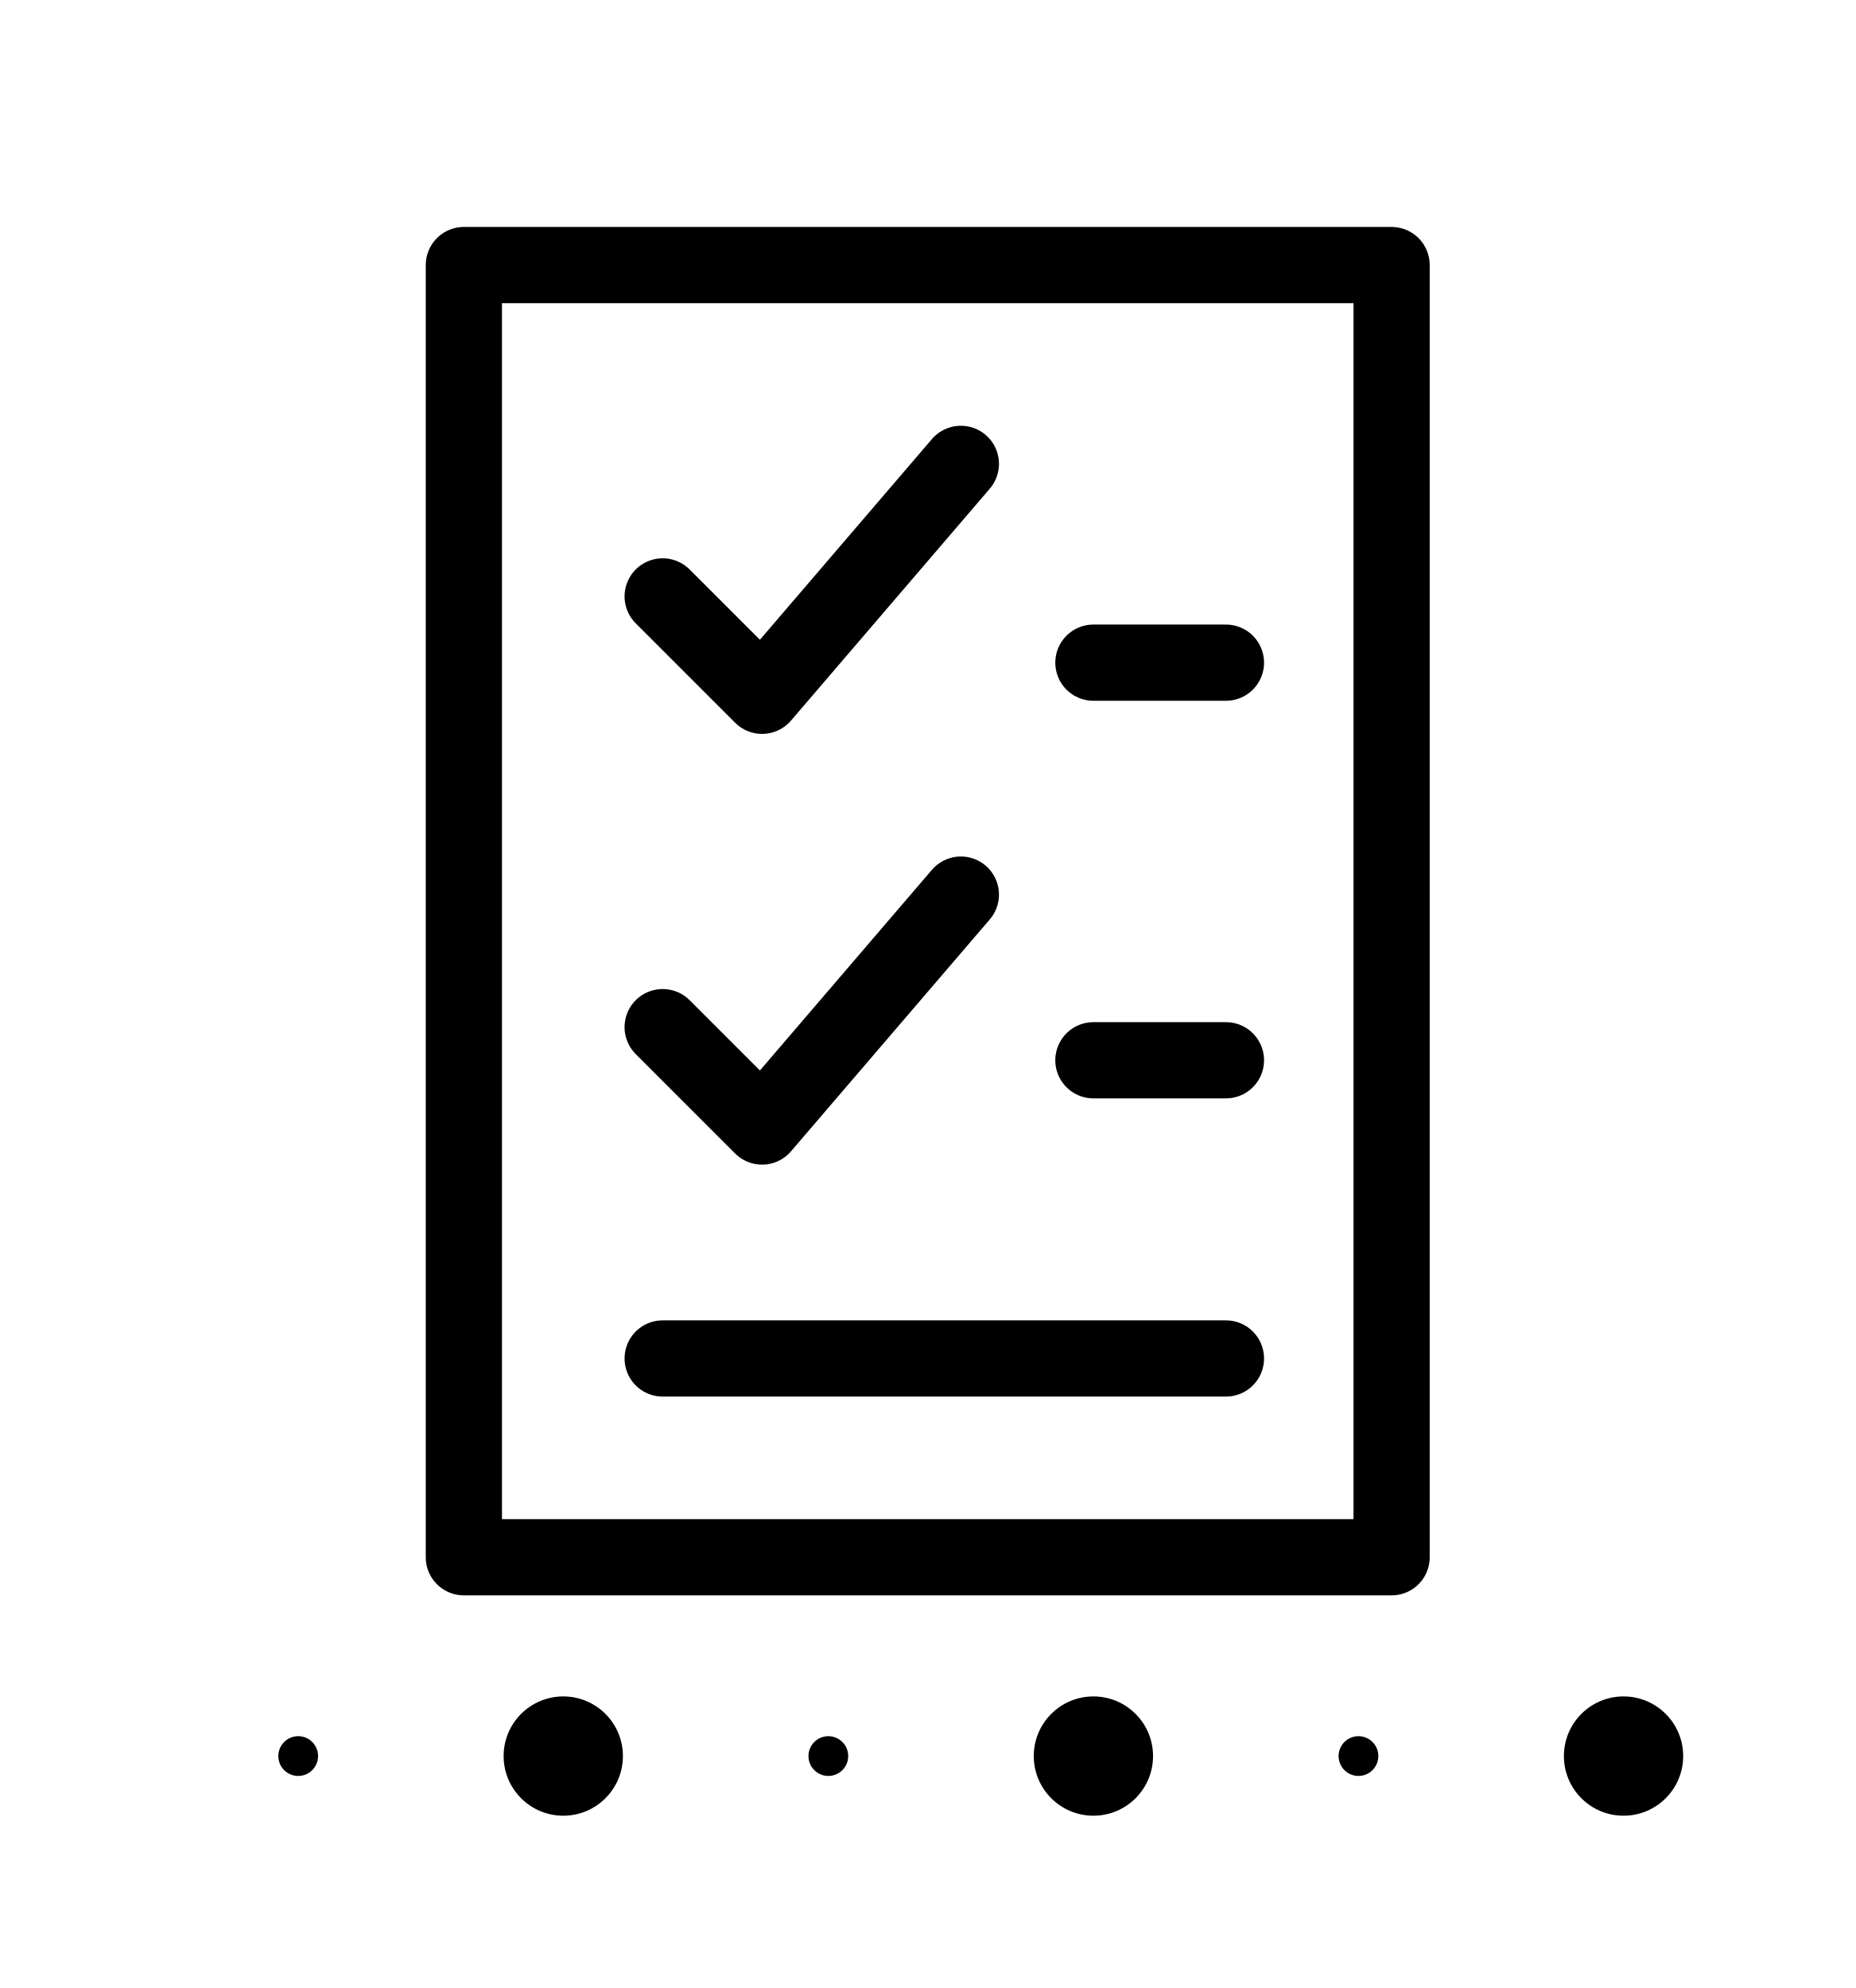
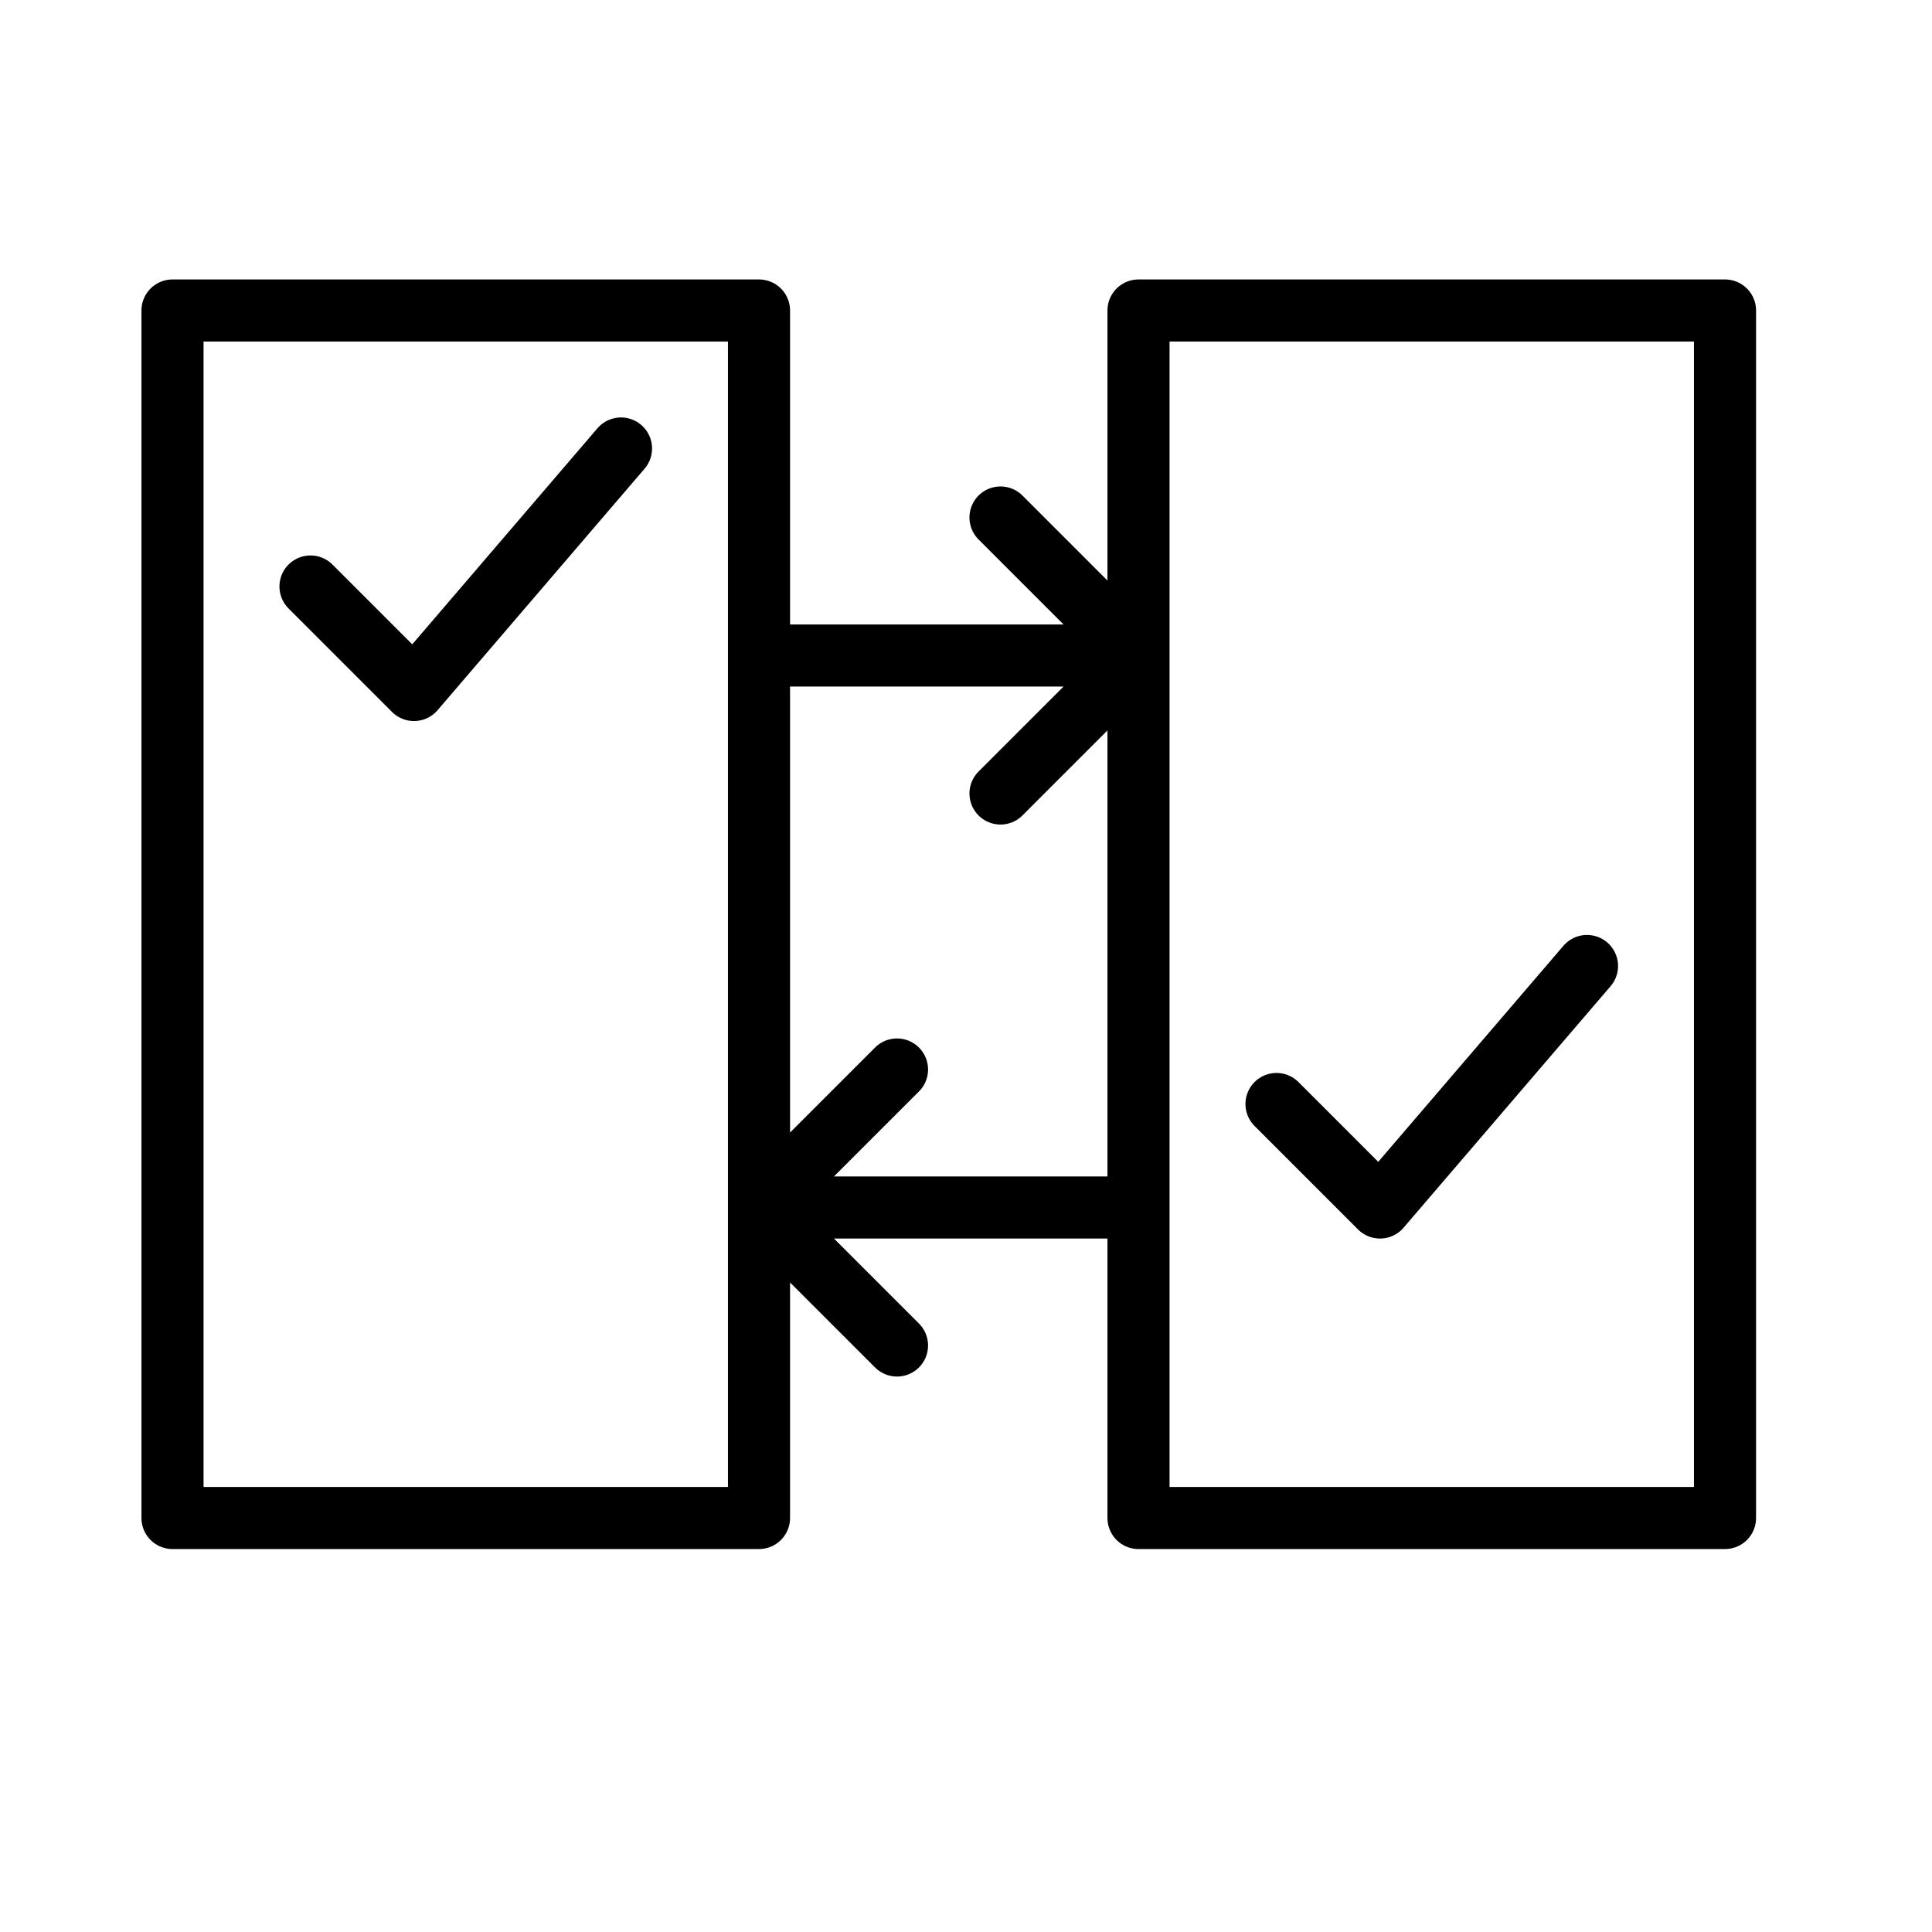
- <svg xmlns="http://www.w3.org/2000/svg" viewBox="0 0 56 60" role="img" aria-label="验证与确认">
-   <g fill="none" stroke="currentColor" stroke-width="2.3" stroke-linecap="round" stroke-linejoin="round">
-     <path d="M14 8h28v39H14zM20 18l3 3 6-7M20 31l3 3 6-7M33 20h4m-4 12h4M20 41h17" />
-     <circle cx="9" cy="53" r="0.6" fill="currentColor" stroke="none" />
-     <circle cx="17" cy="53" r="1.8" fill="currentColor" stroke="none" />
-     <circle cx="25" cy="53" r="0.6" fill="currentColor" stroke="none" />
-     <circle cx="33" cy="53" r="1.8" fill="currentColor" stroke="none" />
-     <circle cx="41" cy="53" r="0.6" fill="currentColor" stroke="none" />
-     <circle cx="49" cy="53" r="1.8" fill="currentColor" stroke="none" />
+ <svg xmlns="http://www.w3.org/2000/svg" viewBox="0 0 56 56" role="img" aria-labelledby="icon-title icon-desc" style="max-width:100%;height:auto">
+   <g fill="none" stroke="currentColor" stroke-width="1.8" stroke-linecap="round" stroke-linejoin="round">
+     <path d="M5 9h17v35H5zM33 9h17v35H33zM22 19h11m-4-4 4 4-4 4M33 35H22m4-4-4 4 4 4M9 17l3 3 6-7M37 32l3 3 6-7" />
  </g>
</svg>
